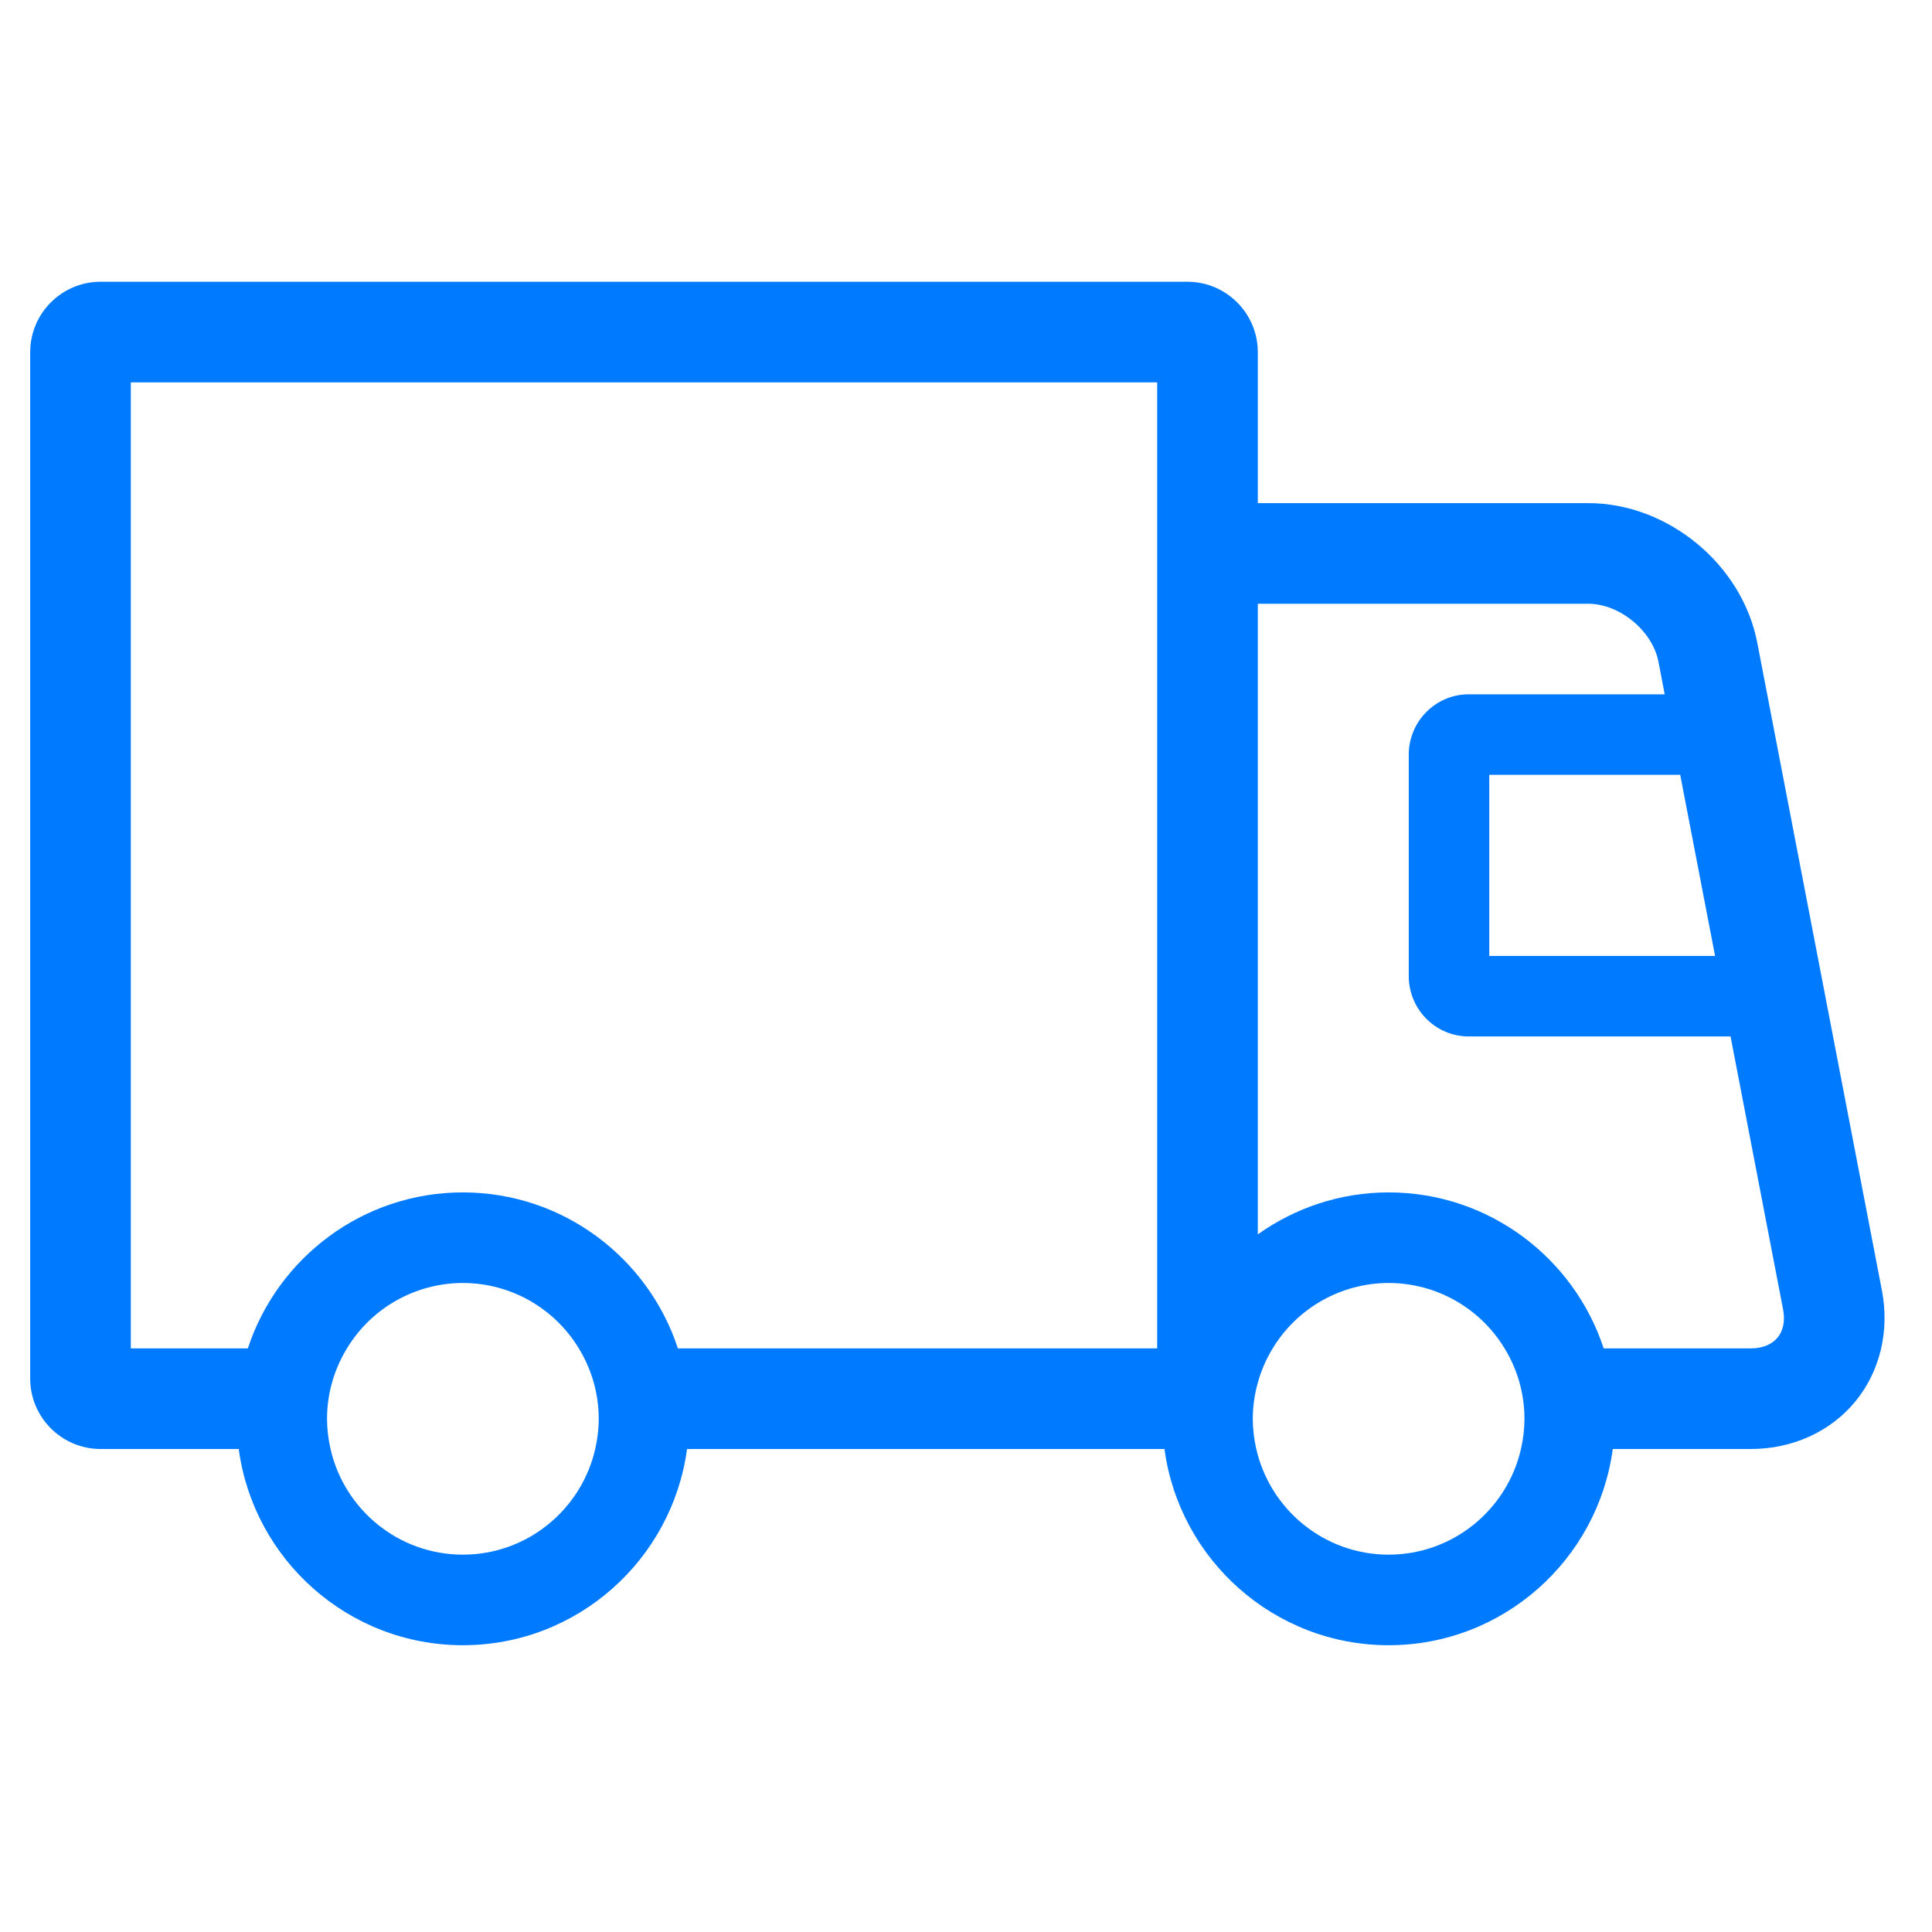
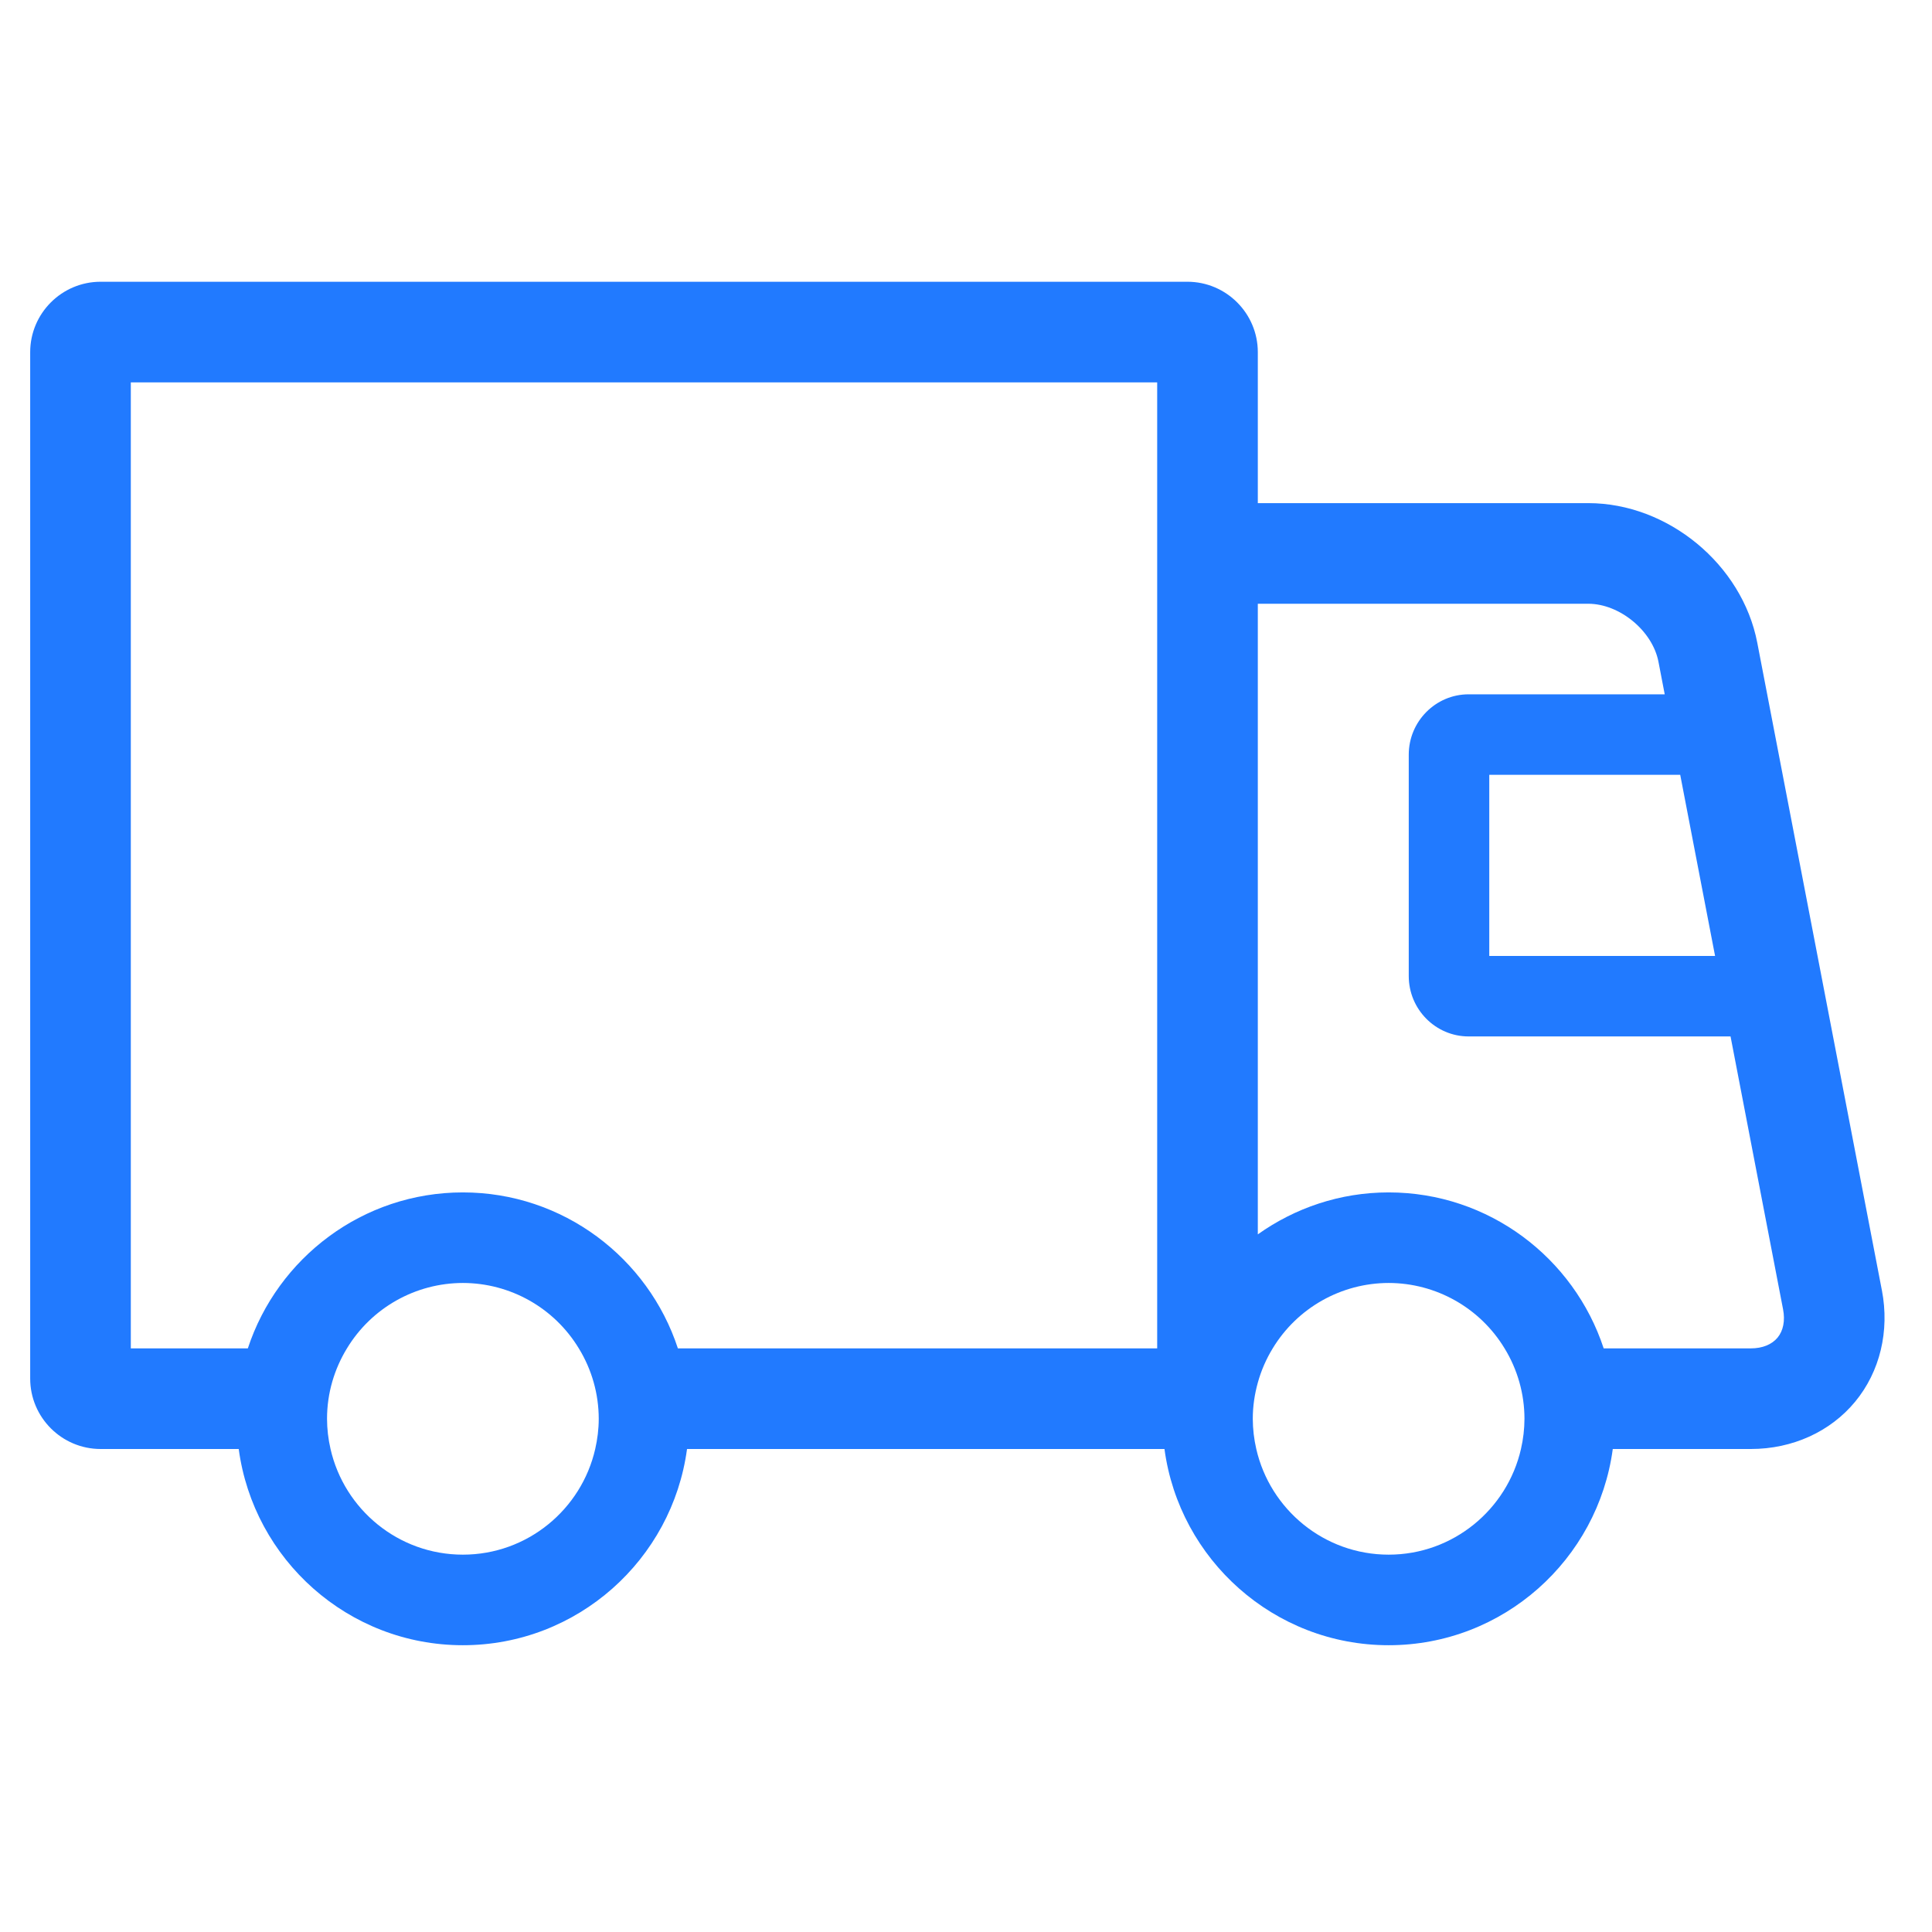
- <svg xmlns="http://www.w3.org/2000/svg" width="96" height="96" viewBox="0 0 96 96" fill="#007aff">
+ <svg xmlns="http://www.w3.org/2000/svg" width="96" height="96" viewBox="0 0 96 96" fill="#217aff">
  <path d="M88.326 66.466c-.285.344-.755.534-1.326.534h-7.314c-1.475-4.493-5.704-7.75-10.684-7.75-2.423 0-4.664.778-6.502 2.085V30h16.418c1.563 0 3.194 1.347 3.49 2.883l.311 1.617h-9.743c-1.64 0-2.976 1.346-2.976 3v11c0 1.654 1.335 3 2.976 3H85.99l2.61 13.562c.108.56.011 1.059-.274 1.404zM75.576 72c-.685 3.002-3.37 5.25-6.574 5.25-3.207 0-5.892-2.248-6.578-5.25a6.76 6.76 0 01-.174-1.502c0-.622.091-1.221.25-1.794A6.695 6.695 0 0163.24 67a6.749 6.749 0 015.762-3.25 6.747 6.747 0 015.76 3.25 6.707 6.707 0 01.988 3.498A6.76 6.76 0 0175.576 72zm9.645-24.5h-11.22v-9h9.488l1.732 9zM57.501 67H33.684C32.21 62.507 27.981 59.25 23 59.25c-4.98 0-9.209 3.257-10.685 7.75H6.5V19h51v48zm-27.925 5c-.685 3.002-3.37 5.25-6.576 5.25-3.206 0-5.892-2.248-6.576-5.25a6.743 6.743 0 01-.174-1.5c0-1.282.366-2.478.99-3.5A6.745 6.745 0 0123 63.75 6.745 6.745 0 0128.761 67a6.703 6.703 0 01.99 3.5c0 .516-.065 1.017-.175 1.5zm63.934-7.883l-6.192-32.18C86.57 28.048 82.88 25 78.918 25H62.5v-7.5c0-1.93-1.57-3.5-3.5-3.5H5c-1.93 0-3.5 1.57-3.5 3.5v51C1.5 70.43 3.07 72 5 72h6.862c.737 5.495 5.444 9.75 11.138 9.75 5.693 0 10.401-4.255 11.138-9.75h23.724c.738 5.495 5.446 9.75 11.14 9.75 5.692 0 10.398-4.255 11.136-9.75H87c2.06 0 3.948-.856 5.181-2.35 1.234-1.494 1.718-3.51 1.33-5.533z" />
</svg>
